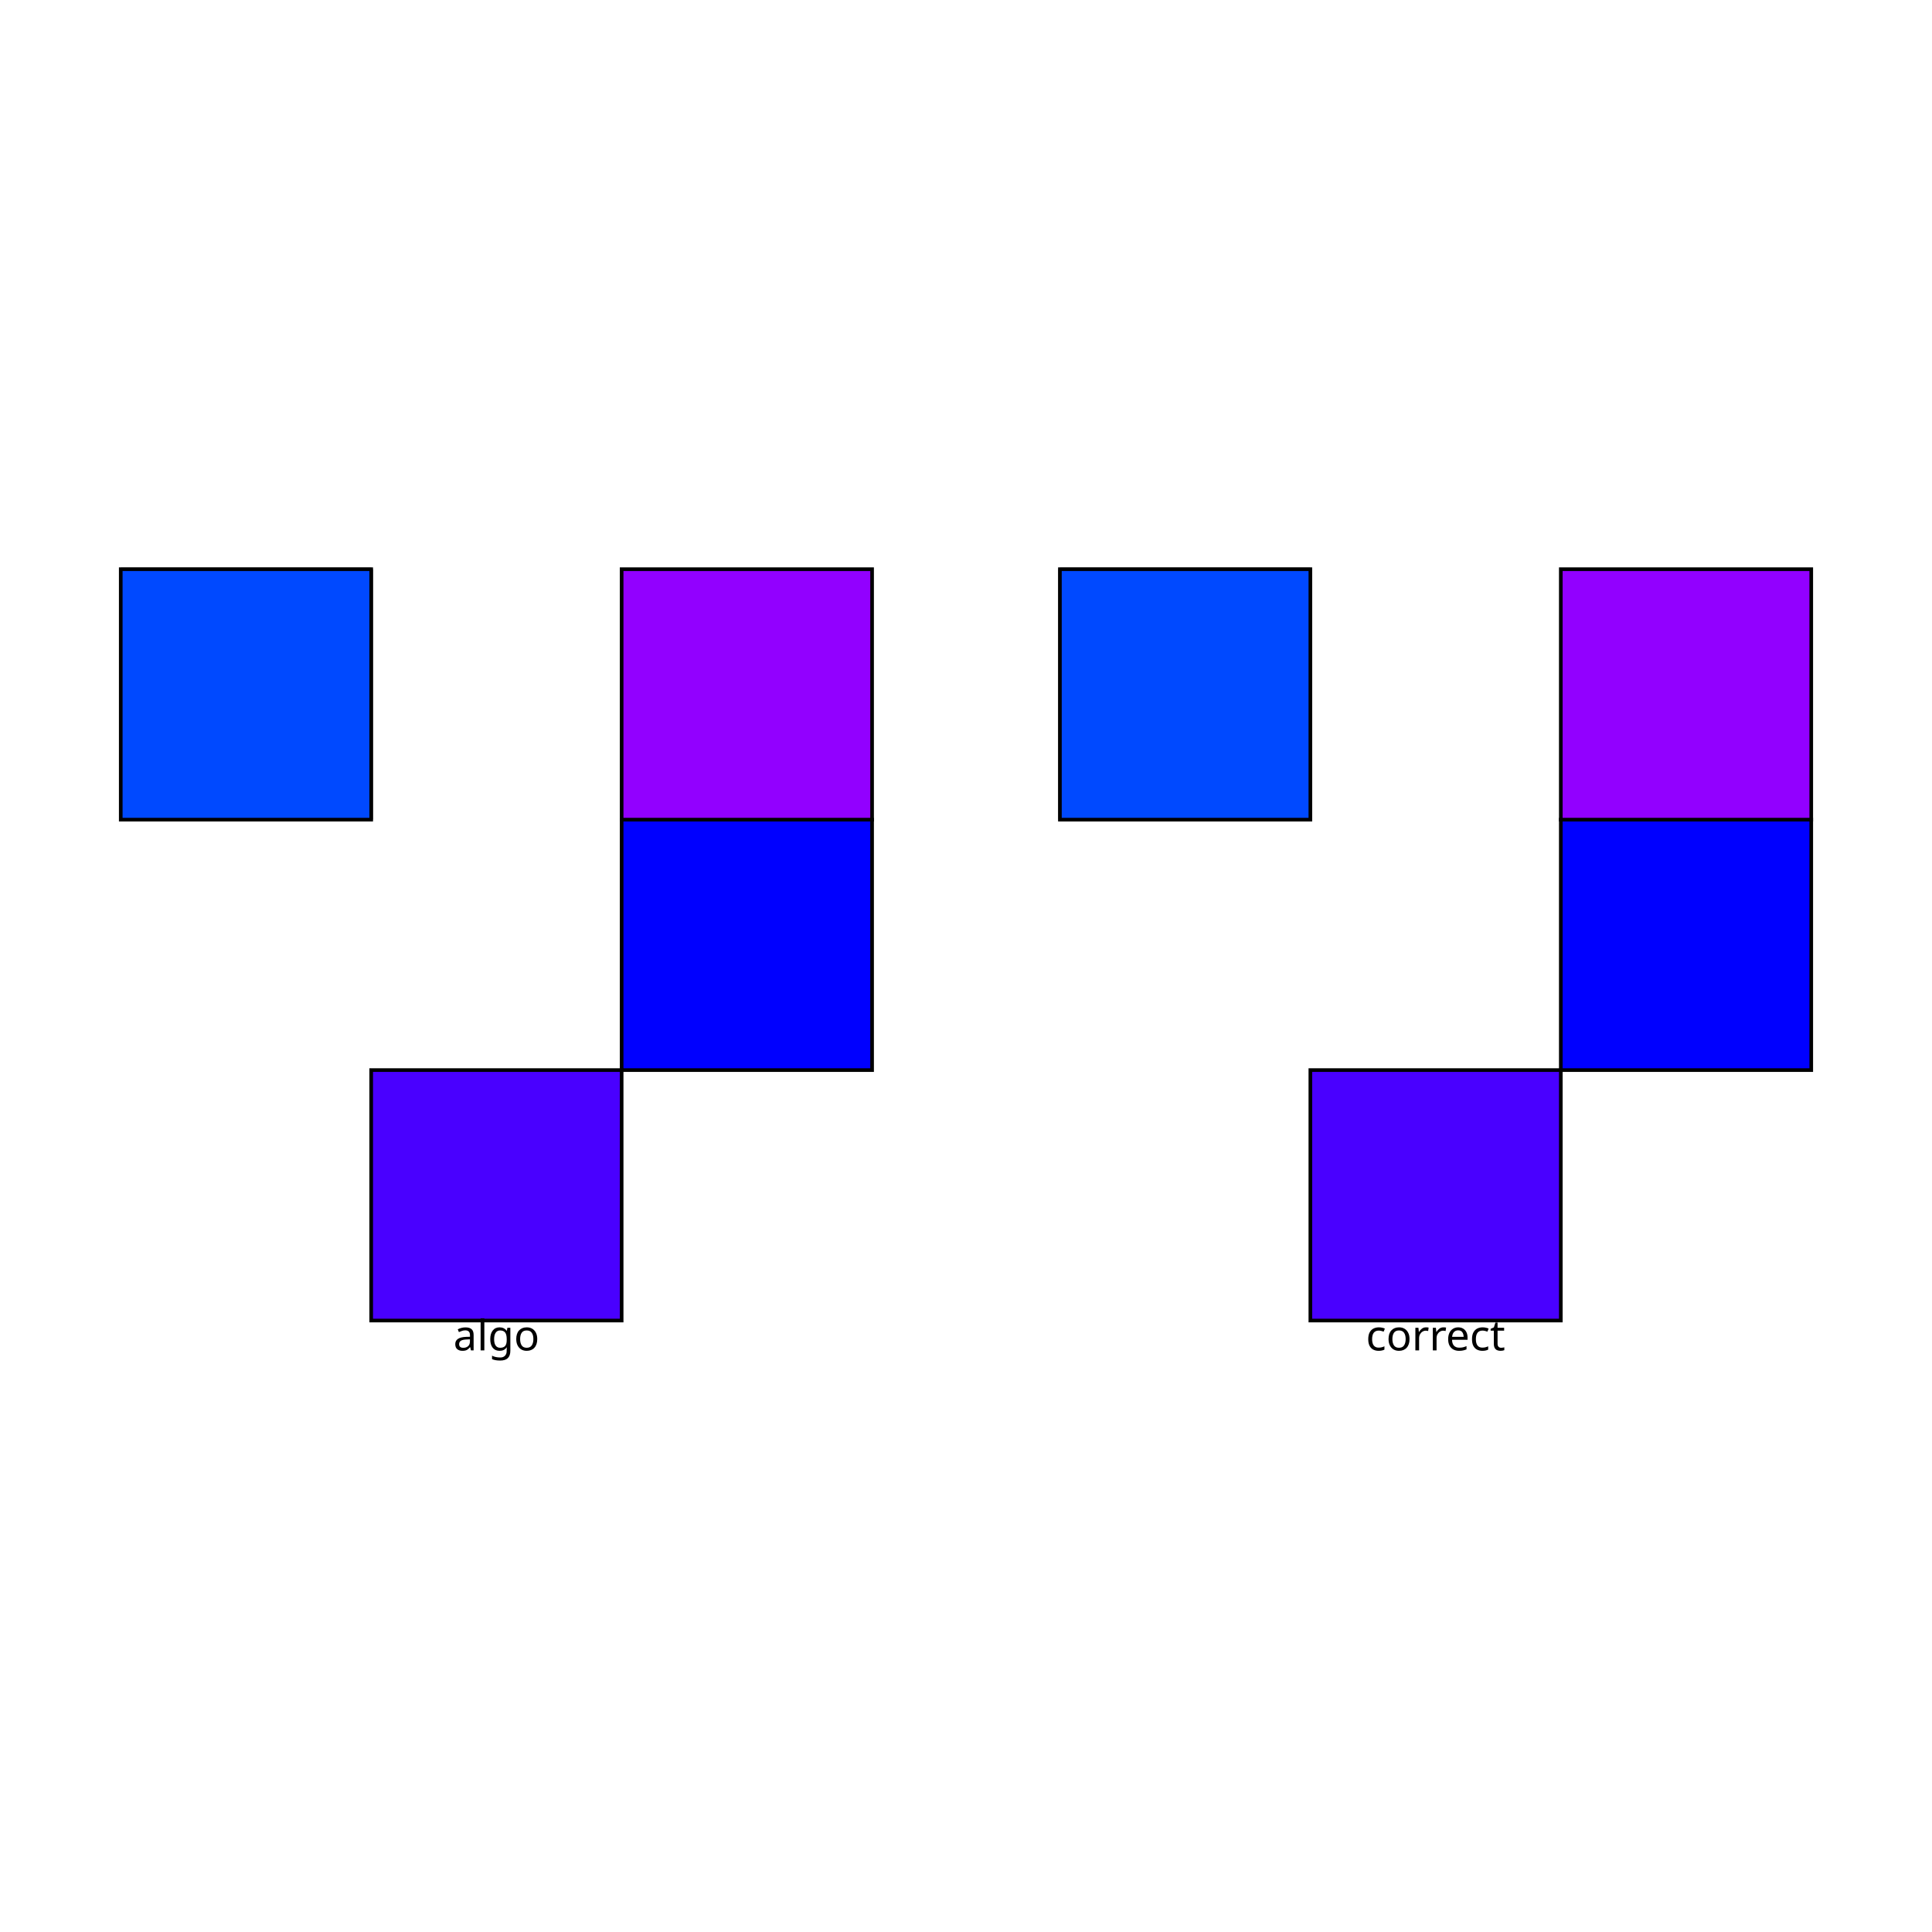
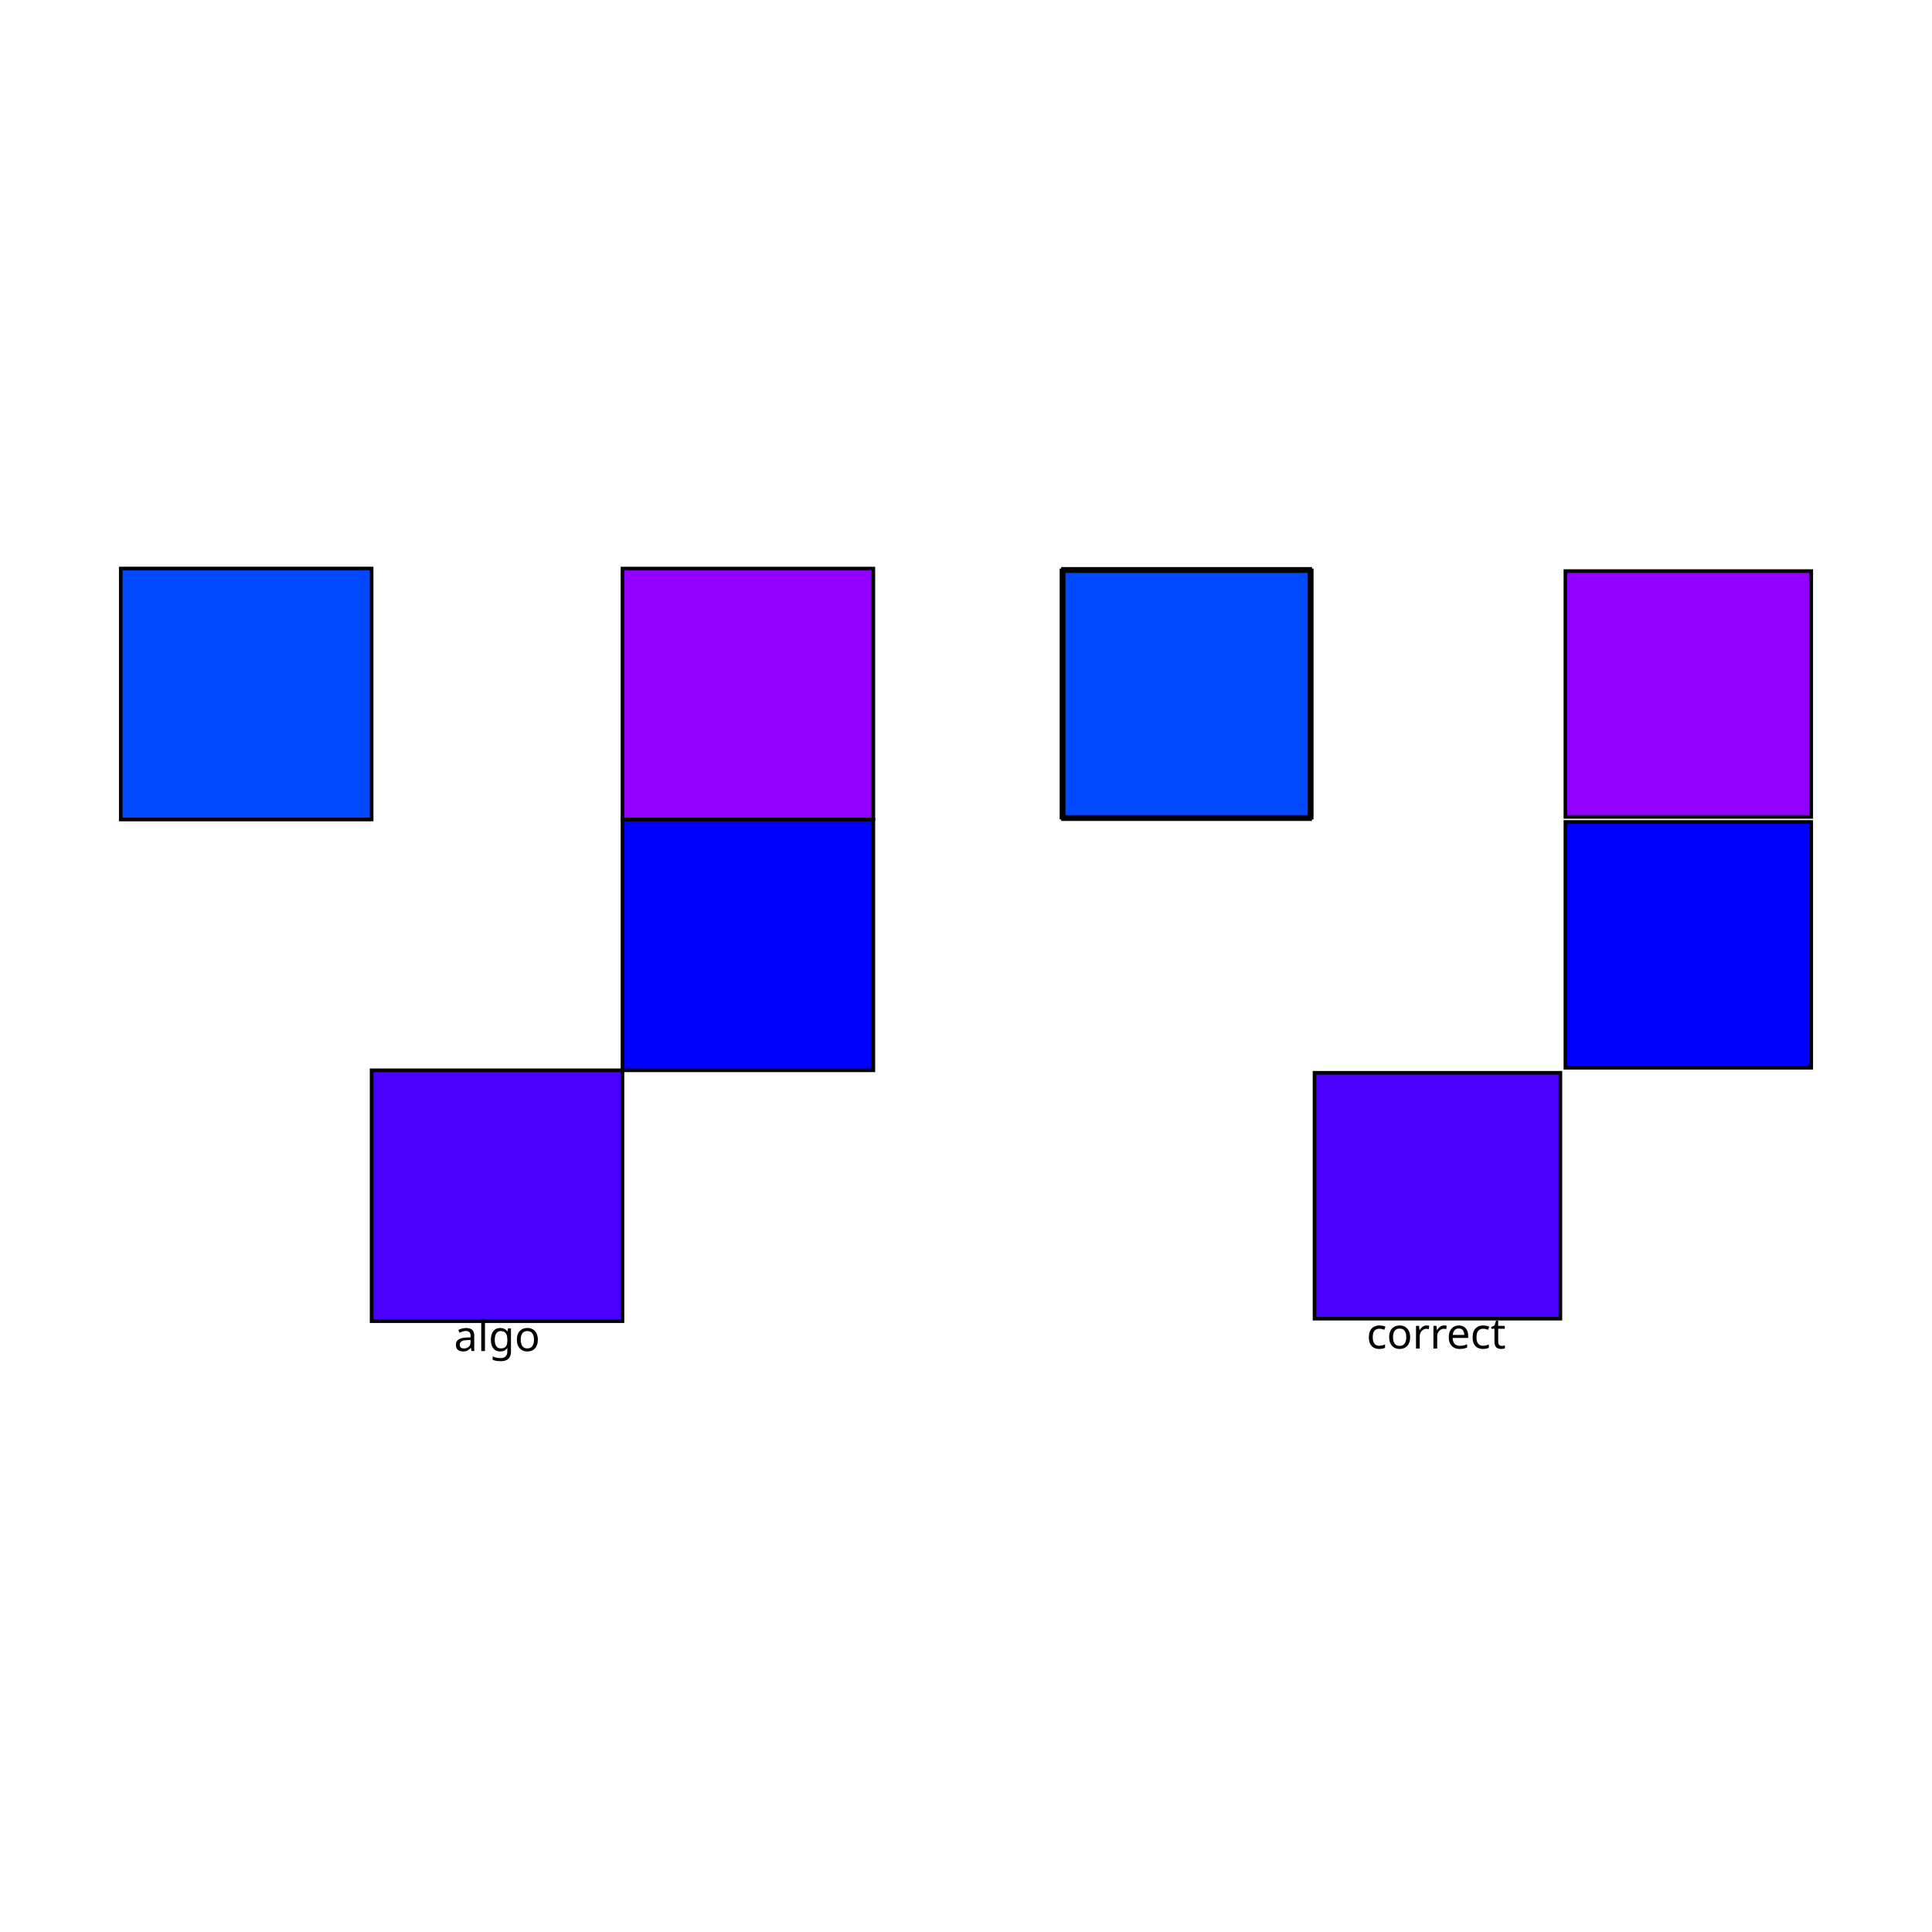
<svg xmlns="http://www.w3.org/2000/svg" width="640" height="640" viewBox="0 0 640 640">
  <rect width="100%" height="100%" fill="white" />
  <g>
-     <polyline data-points="0,0 100,0" data-type="line" data-label="" points="40,188.556 122.963,188.556" fill="none" stroke="black" stroke-width="1" />
+     <polyline data-points="0,0 100,0" data-type="line" data-label="" points="40,188.348 123.101,188.348" fill="none" stroke="black" stroke-width="1" />
  </g>
  <g>
-     <polyline data-points="100,0 100,100" data-type="line" data-label="" points="122.963,188.556 122.963,271.519" fill="none" stroke="black" stroke-width="1" />
+     <polyline data-points="100,0 100,100" data-type="line" data-label="" points="123.101,188.348 123.101,271.449" fill="none" stroke="black" stroke-width="1" />
  </g>
  <g>
-     <polyline data-points="100,100 100,0" data-type="line" data-label="" points="122.963,271.519 122.963,188.556" fill="none" stroke="black" stroke-width="1" />
+     <polyline data-points="100,100 0,100" data-type="line" data-label="" points="123.101,271.449 40,271.449" fill="none" stroke="black" stroke-width="1" />
  </g>
  <g>
-     <polyline data-points="0,100 0,0" data-type="line" data-label="" points="40,271.519 40,188.556" fill="none" stroke="black" stroke-width="1" />
+     <polyline data-points="0,100 0,0" data-type="line" data-label="" points="40,271.449 40,188.348" fill="none" stroke="black" stroke-width="1" />
  </g>
  <g>
-     <polyline data-points="375,0 475,0" data-type="line" data-label="" points="351.111,188.556 434.074,188.556" fill="none" stroke="black" stroke-width="1" />
+     <polyline data-points="374.875,0 474.875,0" data-type="line" data-label="" points="351.527,188.348 434.628,188.348" fill="none" stroke="black" stroke-width="1" />
  </g>
  <g>
-     <polyline data-points="475,0 475,100" data-type="line" data-label="" points="434.074,188.556 434.074,271.519" fill="none" stroke="black" stroke-width="1" />
+     <polyline data-points="474.875,0 474.875,100" data-type="line" data-label="" points="434.628,188.348 434.628,271.449" fill="none" stroke="black" stroke-width="1" />
  </g>
  <g>
-     <polyline data-points="475,100 375,100" data-type="line" data-label="" points="434.074,271.519 351.111,271.519" fill="none" stroke="black" stroke-width="1" />
+     <polyline data-points="474.875,100 374.875,100" data-type="line" data-label="" points="434.628,271.449 351.527,271.449" fill="none" stroke="black" stroke-width="1" />
  </g>
  <g>
-     <polyline data-points="375,100 375,0" data-type="line" data-label="" points="351.111,271.519 351.111,188.556" fill="none" stroke="black" stroke-width="1" />
+     <polyline data-points="374.875,100 374.875,0" data-type="line" data-label="" points="351.527,271.449 351.527,188.348" fill="none" stroke="black" stroke-width="1" />
  </g>
  <g>
-     <rect data-type="rect" data-label="a" data-x="50" data-y="50" x="40" y="188.556" width="82.963" height="82.963" fill="hsl(222.857deg, 100%, 50%)" stroke="black" stroke-width="1.205" />
+     <rect data-type="rect" data-label="a" data-x="50" data-y="50" x="40" y="188.348" width="83.101" height="83.101" fill="hsl(222.857deg, 100%, 50%)" stroke="black" stroke-width="1.203" />
  </g>
  <g>
-     <rect data-type="rect" data-label="b" data-x="250" data-y="150" x="205.926" y="271.519" width="82.963" height="82.963" fill="hsl(240deg, 100%, 50%)" stroke="black" stroke-width="1.205" />
+     <rect data-type="rect" data-label="b" data-x="250" data-y="150" x="206.203" y="271.449" width="83.101" height="83.101" fill="hsl(240deg, 100%, 50%)" stroke="black" stroke-width="1.203" />
  </g>
  <g>
-     <rect data-type="rect" data-label="c" data-x="150" data-y="250" x="122.963" y="354.481" width="82.963" height="82.963" fill="hsl(257.143deg, 100%, 50%)" stroke="black" stroke-width="1.205" />
+     <rect data-type="rect" data-label="c" data-x="150" data-y="250" x="123.101" y="354.551" width="83.101" height="83.101" fill="hsl(257.143deg, 100%, 50%)" stroke="black" stroke-width="1.203" />
  </g>
  <g>
-     <rect data-type="rect" data-label="d" data-x="250" data-y="50" x="205.926" y="188.556" width="82.963" height="82.963" fill="hsl(274.286deg, 100%, 50%)" stroke="black" stroke-width="1.205" />
+     <rect data-type="rect" data-label="d" data-x="250" data-y="50" x="206.203" y="188.348" width="83.101" height="83.101" fill="hsl(274.286deg, 100%, 50%)" stroke="black" stroke-width="1.203" />
  </g>
  <g>
-     <rect data-type="rect" data-label="a" data-x="425" data-y="50" x="351.111" y="188.556" width="82.963" height="82.963" fill="hsl(222.857deg, 100%, 50%)" stroke="black" stroke-width="1.205" />
+     <rect data-type="rect" data-label="a" data-x="424.875" data-y="50" x="352.358" y="189.179" width="81.439" height="81.439" fill="hsl(222.857deg, 100%, 50%)" stroke="black" stroke-width="1.203" />
  </g>
  <g>
-     <rect data-type="rect" data-label="b" data-x="625" data-y="150" x="517.037" y="271.519" width="82.963" height="82.963" fill="hsl(240deg, 100%, 50%)" stroke="black" stroke-width="1.205" />
+     <rect data-type="rect" data-label="b" data-x="624.875" data-y="150" x="518.561" y="272.28" width="81.439" height="81.439" fill="hsl(240deg, 100%, 50%)" stroke="black" stroke-width="1.203" />
  </g>
  <g>
-     <rect data-type="rect" data-label="c" data-x="525" data-y="250" x="434.074" y="354.481" width="82.963" height="82.963" fill="hsl(257.143deg, 100%, 50%)" stroke="black" stroke-width="1.205" />
+     <rect data-type="rect" data-label="c" data-x="524.875" data-y="250" x="435.459" y="355.382" width="81.439" height="81.439" fill="hsl(257.143deg, 100%, 50%)" stroke="black" stroke-width="1.203" />
  </g>
  <g>
-     <rect data-type="rect" data-label="d" data-x="625" data-y="50" x="517.037" y="188.556" width="82.963" height="82.963" fill="hsl(274.286deg, 100%, 50%)" stroke="black" stroke-width="1.205" />
+     <rect data-type="rect" data-label="d" data-x="624.875" data-y="50" x="518.561" y="189.179" width="81.439" height="81.439" fill="hsl(274.286deg, 100%, 50%)" stroke="black" stroke-width="1.203" />
  </g>
-   <text data-type="text" data-label="algo" data-x="150" data-y="316.875" x="164.444" y="451.444" fill="black" font-size="14" font-family="sans-serif" text-anchor="middle" dominant-baseline="text-after-edge">algo</text>
-   <text data-type="text" data-label="correct" data-x="525" data-y="316.875" x="475.556" y="451.444" fill="black" font-size="14" font-family="sans-serif" text-anchor="middle" dominant-baseline="text-after-edge">correct</text>
+   <text data-type="text" data-label="algo" data-x="150" data-y="316.846875" x="164.652" y="451.652" fill="black" font-size="14" font-family="sans-serif" text-anchor="middle" dominant-baseline="text-after-edge">algo</text>
+   <text data-type="text" data-label="correct" data-x="524.375" data-y="315.846875" x="475.763" y="450.821" fill="black" font-size="14" font-family="sans-serif" text-anchor="middle" dominant-baseline="text-after-edge">correct</text>
  <g id="crosshair" style="display: none">
    <line id="crosshair-h" y1="0" y2="640" stroke="#666" stroke-width="0.5" />
    <line id="crosshair-v" x1="0" x2="640" stroke="#666" stroke-width="0.5" />
    <text id="coordinates" font-family="monospace" font-size="12" fill="#666" />
  </g>
</svg>
